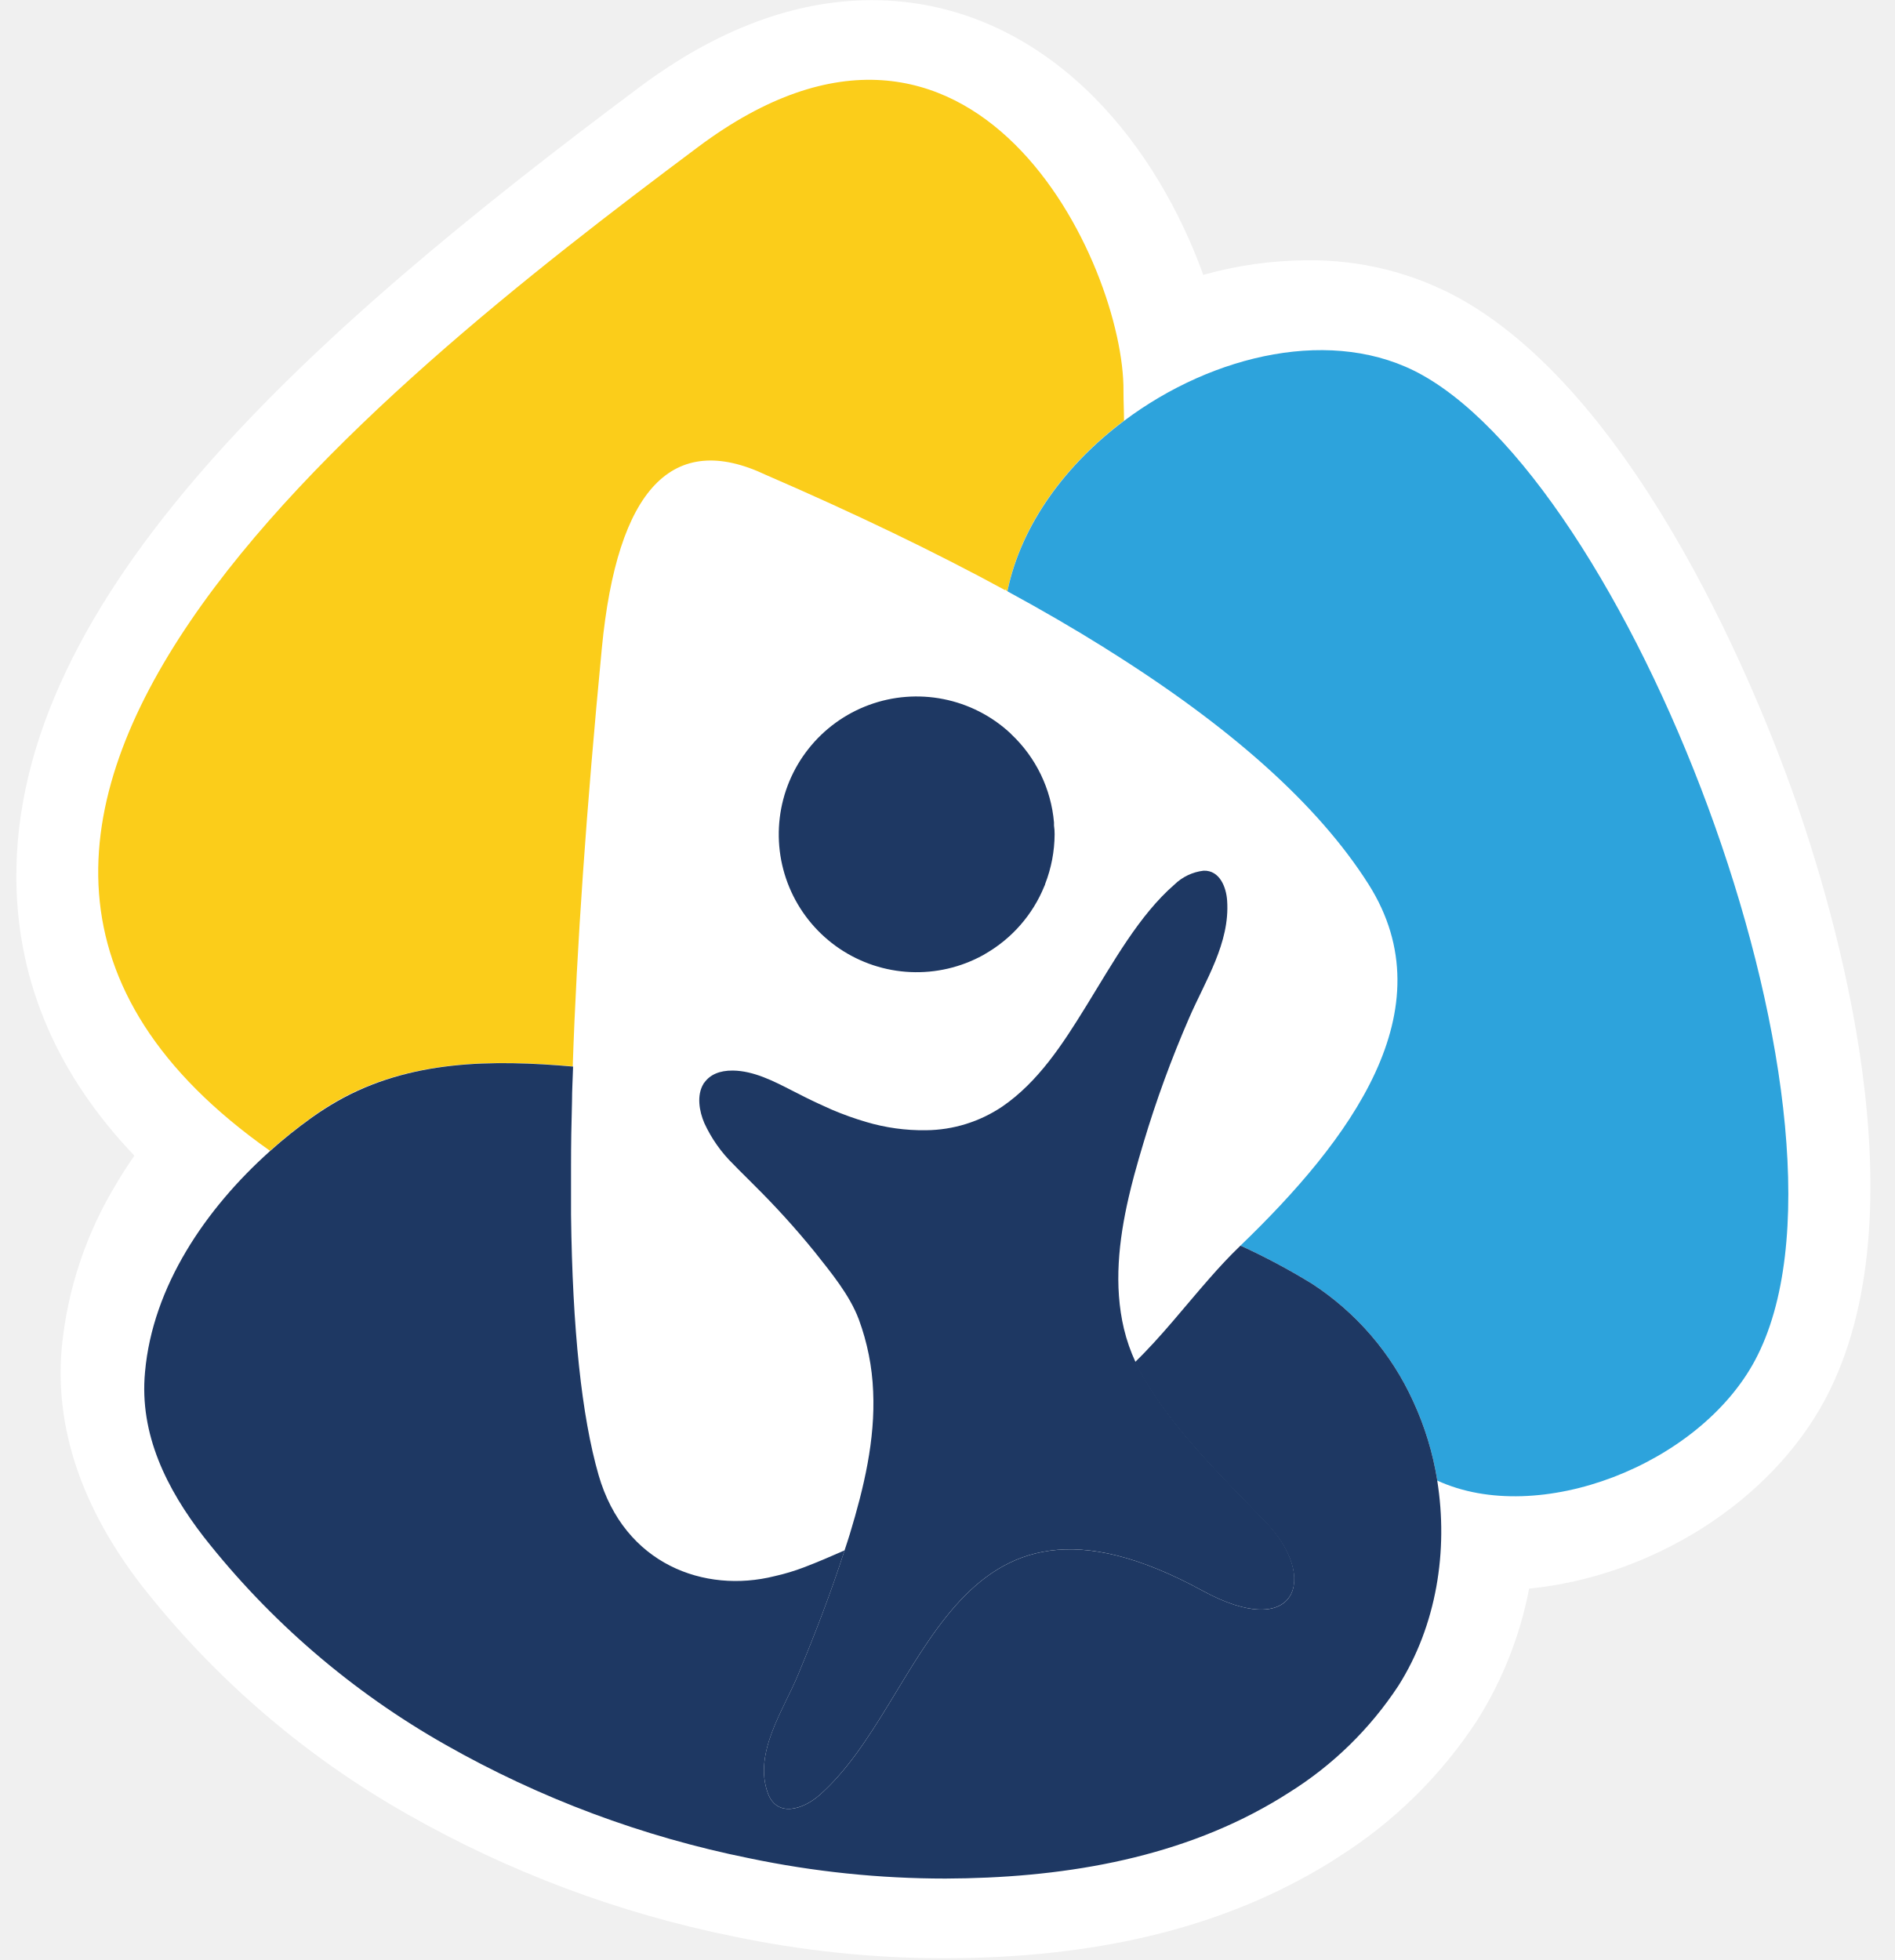
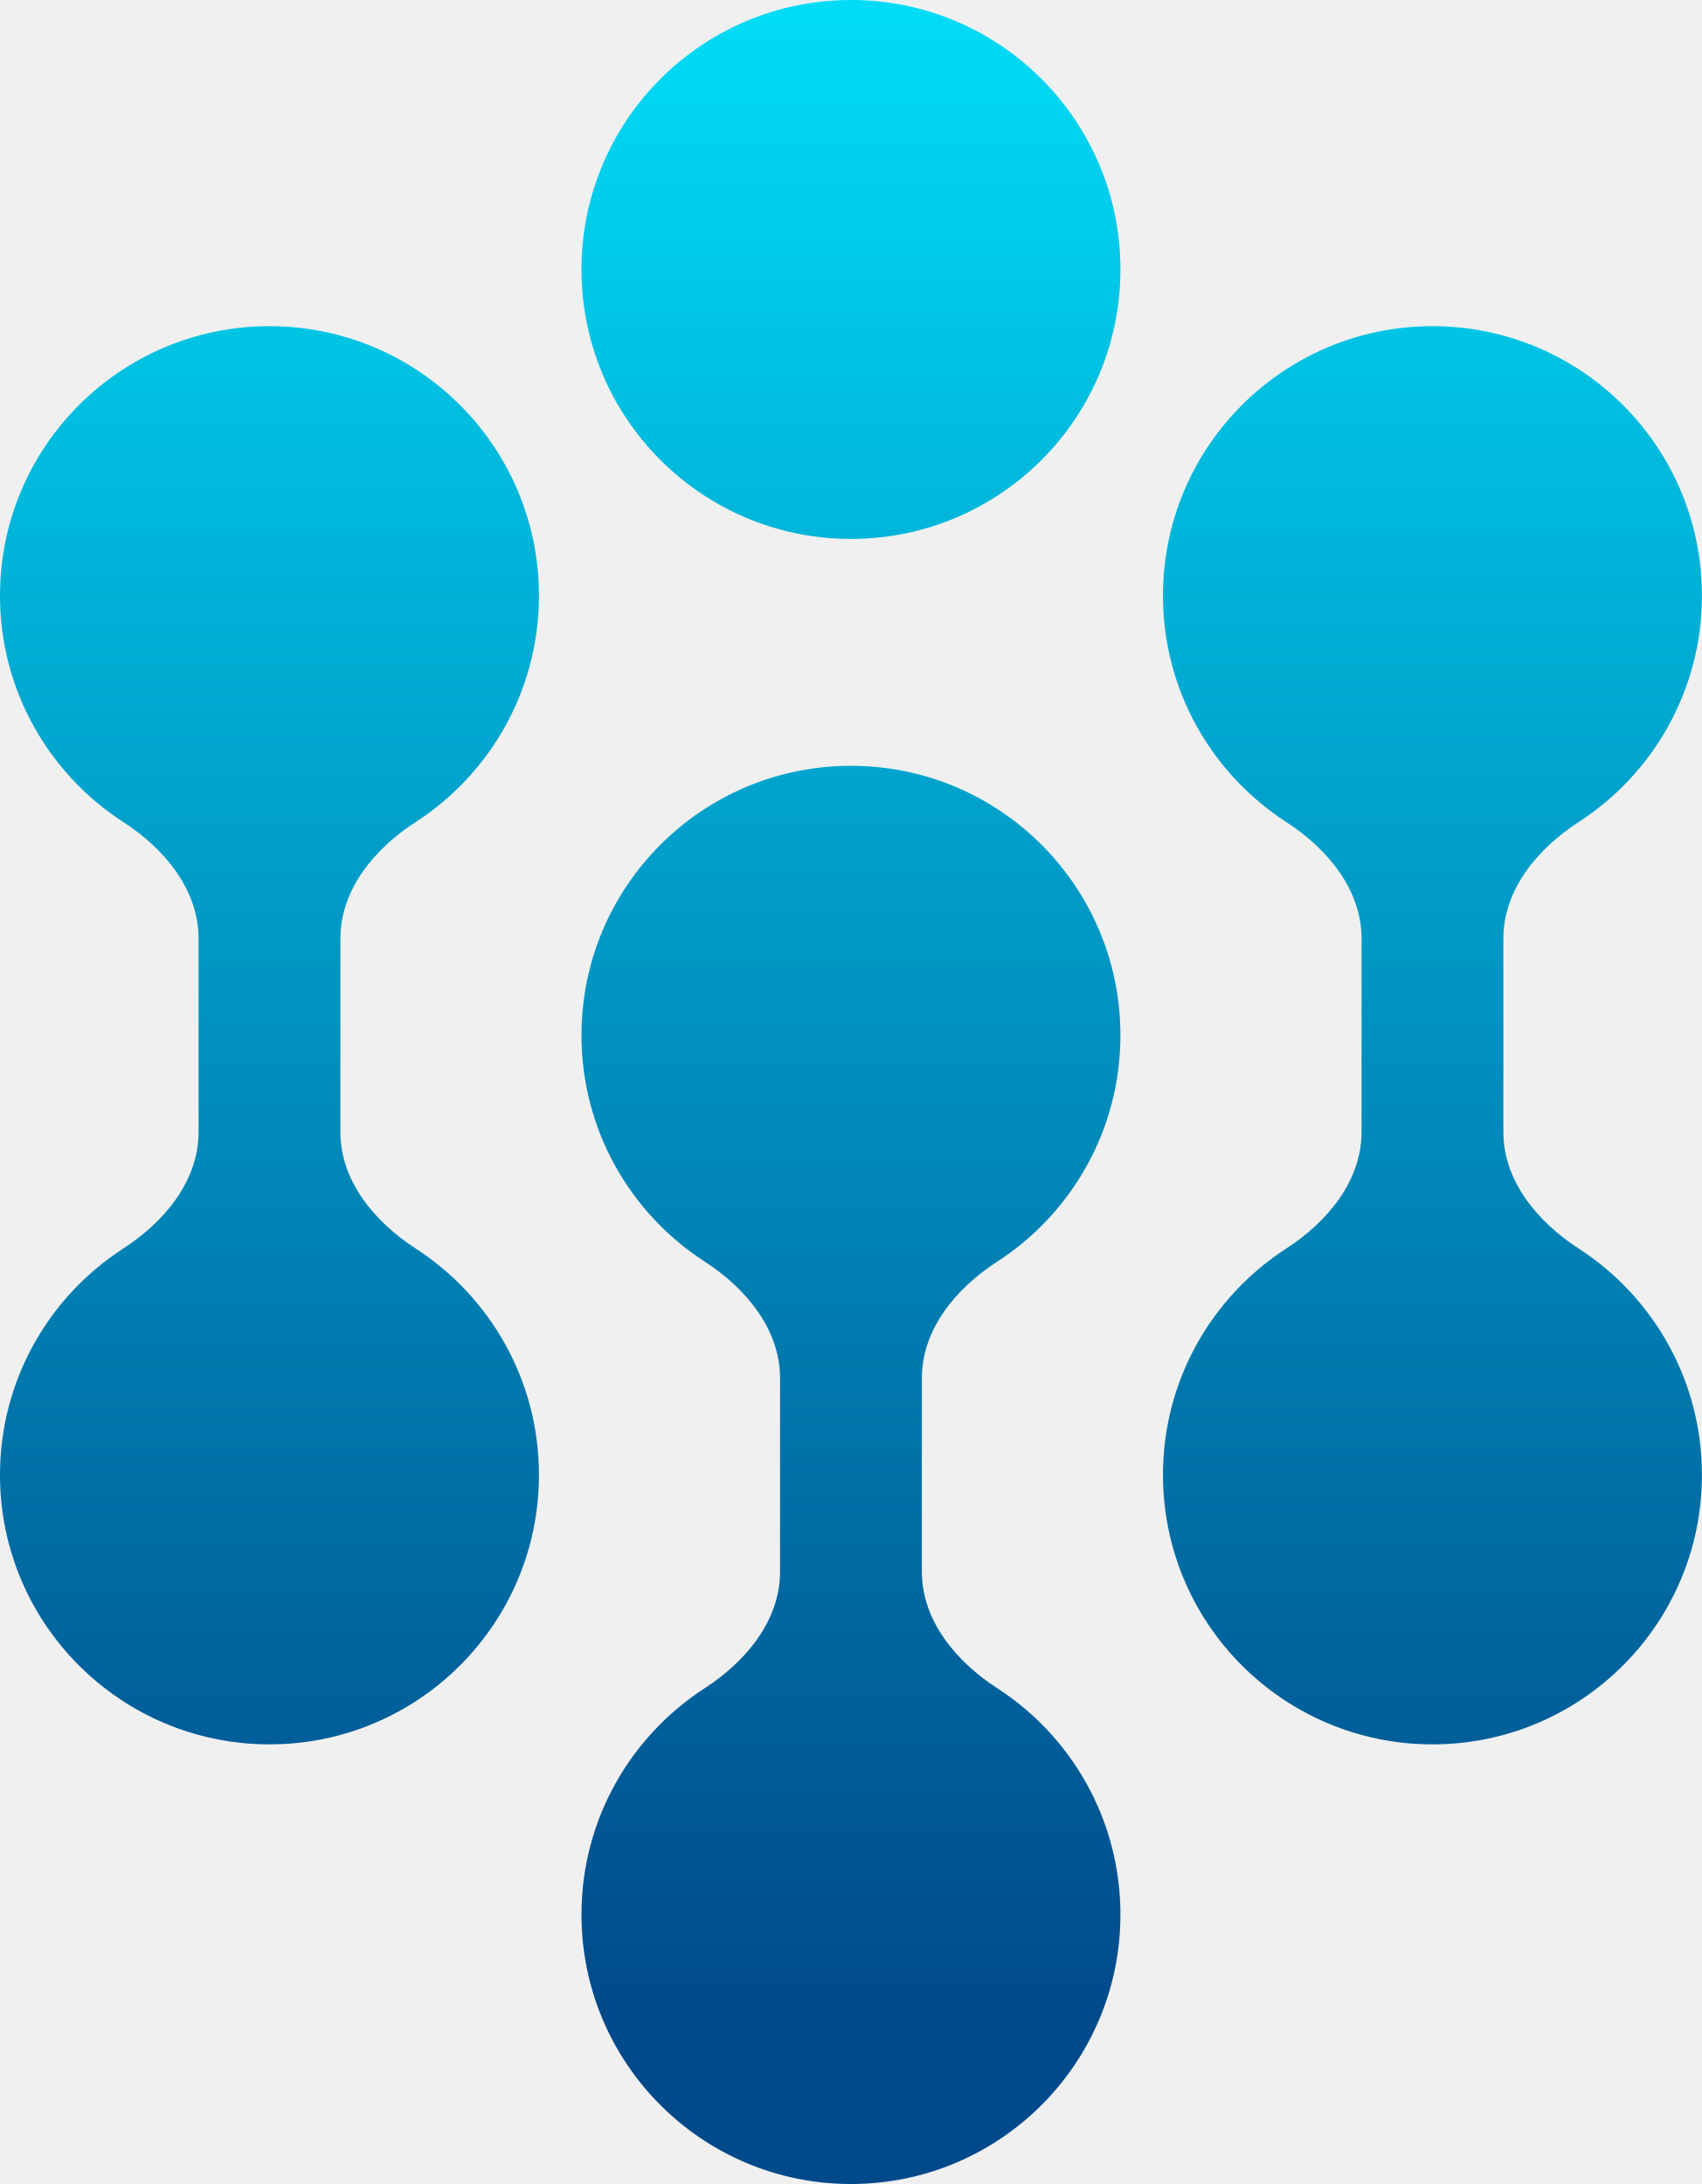
- <svg xmlns="http://www.w3.org/2000/svg" width="58" height="60" viewBox="0 0 58 60" fill="none">
-   <path d="M28.857 59.948C26.702 59.943 24.553 59.718 22.443 59.276C18.94 58.567 15.572 57.304 12.466 55.535C9.325 53.755 6.563 51.377 4.335 48.535C2.493 46.148 1.67 43.698 1.891 41.245C2.066 39.459 2.643 37.737 3.58 36.206C3.745 35.927 3.923 35.651 4.114 35.378C1.757 32.907 0.546 30.096 0.501 26.983C0.38 18.23 9.587 10.128 19.564 2.677C21.932 0.904 24.33 0.005 26.691 0.005C29.213 0.005 31.57 1.038 33.507 2.994C35.03 4.532 36.145 6.502 36.833 8.415C37.865 8.124 38.932 7.974 40.004 7.968C41.639 7.947 43.252 8.349 44.684 9.137C50.272 12.253 53.911 21.528 54.893 24.295C56.197 27.974 58.905 37.142 55.871 42.836C54.195 45.978 50.573 48.255 46.808 48.631C46.536 50.053 46.002 51.413 45.233 52.64C44.13 54.338 42.671 55.776 40.958 56.855C40.779 56.976 40.573 57.099 40.33 57.242C37.227 59.048 33.51 59.932 28.959 59.948H28.857Z" fill="white" />
-   <path d="M10.3 33.712C12.527 32.44 15.057 32.433 17.532 32.643C17.653 29.018 17.95 24.763 18.422 19.852C18.894 14.94 20.598 13.188 23.443 14.537C26.163 15.715 28.595 16.885 30.762 18.063H30.781L30.797 18.015C30.794 18.034 30.794 18.054 30.797 18.073L30.843 18.098C30.843 18.088 30.843 18.078 30.843 18.068C31.269 16.032 32.638 14.204 34.407 12.877C34.407 12.584 34.391 12.29 34.391 11.996V11.975C34.428 8.141 29.84 -1.839 21.367 4.501C11.314 12.016 -5.642 25.433 8.264 35.228C8.675 34.861 9.105 34.516 9.554 34.195C9.794 34.022 10.043 33.86 10.3 33.712Z" fill="#FBCD1A" />
-   <path d="M53.726 41.637C52.016 44.844 47.099 46.753 43.995 45.323C43.995 45.323 43.995 45.314 43.995 45.31C43.861 44.477 43.614 43.665 43.259 42.898C42.589 41.423 41.509 40.171 40.149 39.29C39.447 38.86 38.72 38.473 37.972 38.131C41.3 34.924 44.334 30.922 41.891 27.067C40.345 24.63 37.662 22.239 33.863 19.864L33.815 19.832C32.892 19.255 31.898 18.677 30.843 18.104C30.843 18.104 30.843 18.084 30.843 18.077C31.271 16.039 32.639 14.211 34.407 12.884C37.147 10.826 40.854 9.981 43.532 11.478C50.076 15.129 57.487 34.582 53.726 41.637Z" fill="#2DA3DC" />
-   <path d="M43.995 45.323C43.995 45.323 43.995 45.314 43.995 45.31C43.861 44.477 43.614 43.665 43.259 42.898C42.589 41.423 41.509 40.171 40.149 39.29C39.447 38.86 38.72 38.473 37.972 38.131L37.949 38.154C37.623 38.467 37.312 38.804 37.011 39.148C36.263 39.999 35.556 40.91 34.743 41.699L34.779 41.774C34.813 41.845 34.852 41.918 34.891 41.989C35.52 43.119 36.358 44.101 37.239 45.041C37.733 45.567 38.239 46.08 38.741 46.599C40.384 48.298 39.703 50.274 36.81 48.695C28.996 44.432 28.396 52.07 25.069 54.967C24.594 55.38 23.785 55.661 23.503 54.89C23.06 53.661 23.979 52.36 24.428 51.273C24.947 50.026 25.438 48.751 25.853 47.461C25.447 47.639 25.037 47.817 24.62 47.976C24.324 48.089 24.02 48.181 23.71 48.25C21.572 48.785 19.114 47.894 18.323 45.154C17.805 43.351 17.524 40.697 17.48 37.194V37.183C17.48 36.702 17.48 36.198 17.48 35.684C17.48 35.054 17.49 34.395 17.51 33.709C17.51 33.376 17.532 33.025 17.542 32.674V32.65C15.069 32.435 12.538 32.444 10.311 33.719C10.051 33.868 9.799 34.03 9.555 34.204C9.107 34.524 8.677 34.868 8.267 35.236C6.292 37.001 4.67 39.387 4.439 42.005C4.261 43.908 5.107 45.587 6.238 47.049C8.265 49.63 10.776 51.79 13.632 53.408C16.527 55.053 19.666 56.226 22.93 56.884C24.907 57.298 26.921 57.507 28.941 57.507C32.383 57.495 35.928 56.946 38.941 55.191C39.119 55.09 39.286 54.984 39.456 54.876C40.798 54.039 41.942 52.921 42.81 51.599C43.972 49.759 44.339 47.473 43.995 45.323ZM13.79 37.564C13.803 37.567 13.815 37.567 13.828 37.564H13.79Z" fill="#1E3863" />
-   <path d="M32.283 25.54C32.28 26.06 32.182 26.575 31.993 27.06C31.993 27.081 31.978 27.103 31.97 27.124C31.616 27.997 30.981 28.726 30.165 29.196L30.097 29.237C29.417 29.612 28.646 29.792 27.87 29.757C27.094 29.723 26.343 29.474 25.698 29.04C25.055 28.605 24.543 28.002 24.22 27.295C23.897 26.588 23.776 25.806 23.869 25.035C23.962 24.264 24.266 23.533 24.748 22.924C25.23 22.314 25.87 21.85 26.599 21.581C27.328 21.312 28.117 21.25 28.879 21.401C29.641 21.552 30.347 21.91 30.918 22.437L30.965 22.485C31.713 23.193 32.176 24.152 32.264 25.178V25.269C32.278 25.358 32.283 25.449 32.283 25.54Z" fill="#1E3863" />
-   <path d="M36.81 48.694C28.996 44.43 28.396 52.068 25.07 54.965C24.594 55.378 23.785 55.66 23.503 54.888C23.06 53.659 23.979 52.358 24.428 51.272C24.947 50.025 25.438 48.749 25.853 47.459C25.907 47.29 25.966 47.124 26.015 46.958C26.443 45.546 26.796 44.079 26.728 42.593C26.698 41.841 26.55 41.098 26.29 40.392C26.007 39.636 25.431 38.948 24.936 38.321C24.358 37.609 23.742 36.93 23.09 36.285C22.882 36.071 22.661 35.863 22.452 35.644C22.08 35.282 21.778 34.854 21.561 34.382C21.408 34.026 21.316 33.531 21.537 33.174C21.537 33.162 21.554 33.151 21.563 33.139C21.731 32.903 22.019 32.768 22.436 32.772C23.074 32.781 23.683 33.096 24.243 33.383C24.515 33.523 24.79 33.662 25.07 33.791C25.2 33.849 25.331 33.908 25.463 33.969C25.806 34.115 26.157 34.241 26.514 34.346C27.109 34.523 27.726 34.608 28.346 34.599C29.179 34.592 29.992 34.339 30.683 33.873C31.782 33.119 32.532 31.959 33.22 30.844C33.231 30.83 33.238 30.815 33.247 30.801C34.084 29.444 34.873 28.015 35.951 27.078C36.193 26.842 36.507 26.693 36.842 26.654C37.336 26.636 37.537 27.158 37.564 27.573C37.653 28.868 36.897 30.017 36.402 31.159C35.86 32.405 35.393 33.681 35.004 34.983C34.904 35.314 34.808 35.647 34.717 35.982C34.658 36.203 34.603 36.422 34.551 36.647C34.246 37.968 34.091 39.355 34.405 40.678C34.489 41.03 34.609 41.372 34.761 41.699L34.797 41.774C34.831 41.845 34.87 41.918 34.909 41.989C35.538 43.119 36.375 44.101 37.257 45.041C37.751 45.567 38.257 46.08 38.759 46.599C40.384 48.296 39.696 50.272 36.81 48.694Z" fill="#1E3863" />
+ <svg xmlns="http://www.w3.org/2000/svg" width="187" height="240" viewBox="0 0 187 240" fill="none">
+   <path d="M37.4 103.125C37.4 97.755 41.164 93.25 45.672 90.333C53.823 85.058 59.217 75.886 59.217 65.455C59.217 49.101 45.961 35.844 29.608 35.844C13.256 35.844 7.62886e-05 49.101 7.62886e-05 65.455C7.62886e-05 75.886 5.394 85.058 13.545 90.333C18.053 93.25 21.817 97.755 21.817 103.125V124.408C21.817 129.777 18.053 134.283 13.545 137.2C5.394 142.474 0 151.646 0 162.078C0 178.431 13.256 191.688 29.608 191.688C45.961 191.688 59.217 178.431 59.217 162.078C59.217 151.646 53.823 142.474 45.672 137.2C41.164 134.283 37.4 129.777 37.4 124.408V103.125Z" fill="url(#paint0_linear_49_6915)" />
+   <path d="M165.183 103.125C165.183 97.755 168.947 93.25 173.455 90.333C181.606 85.058 187 75.886 187 65.455C187 49.101 173.744 35.844 157.391 35.844C141.039 35.844 127.783 49.101 127.783 65.455C127.783 75.886 133.177 85.058 141.328 90.333C145.836 93.25 149.6 97.755 149.6 103.125V124.408C149.6 129.777 145.836 134.283 141.328 137.2C133.177 142.474 127.783 151.646 127.783 162.078C127.783 178.431 141.039 191.688 157.391 191.688C173.744 191.688 187 178.431 187 162.078C187 151.646 181.606 142.474 173.455 137.2C168.947 134.283 165.183 129.777 165.183 124.408V103.125Z" fill="url(#paint1_linear_49_6915)" />
+   <path d="M93.499 59.221C109.852 59.221 123.108 45.964 123.108 29.61C123.108 13.257 109.852 0 93.499 0C77.147 0 63.891 13.257 63.891 29.61C63.891 45.964 77.147 59.221 93.499 59.221Z" fill="url(#paint2_linear_49_6915)" />
+   <path d="M109.563 138.644C105.055 141.561 101.291 146.067 101.291 151.436V172.72C101.291 178.089 105.055 182.595 109.563 185.512C117.714 190.786 123.108 199.958 123.108 210.39C123.108 226.743 109.852 240 93.499 240C77.147 240 63.891 226.743 63.891 210.39C63.891 199.958 69.285 190.786 77.436 185.512C81.944 182.595 85.708 178.089 85.708 172.72V151.436C85.708 146.067 81.944 141.561 77.436 138.644C69.285 133.37 63.891 124.198 63.891 113.766C63.891 97.413 77.147 84.156 93.499 84.156C109.852 84.156 123.108 97.413 123.108 113.766C123.108 124.198 117.714 133.37 109.563 138.644Z" fill="url(#paint3_linear_49_6915)" />
+   <defs>
+     <linearGradient id="paint0_linear_49_6915" x1="140.25" y1="-7.453" x2="140.25" y2="222.112" gradientUnits="userSpaceOnUse">
+       <stop stop-color="#00E1FA" />
+       <stop offset="1" stop-color="#00498A" />
+     </linearGradient>
+     <linearGradient id="paint1_linear_49_6915" x1="140.25" y1="-7.453" x2="140.25" y2="222.112" gradientUnits="userSpaceOnUse">
+       <stop stop-color="#00E1FA" />
+       <stop offset="1" stop-color="#00498A" />
+     </linearGradient>
+     <linearGradient id="paint2_linear_49_6915" x1="140.25" y1="-7.453" x2="140.25" y2="222.112" gradientUnits="userSpaceOnUse">
+       <stop stop-color="#00E1FA" />
+       <stop offset="1" stop-color="#00498A" />
+     </linearGradient>
+     <linearGradient id="paint3_linear_49_6915" x1="140.25" y1="-7.453" x2="140.25" y2="222.112" gradientUnits="userSpaceOnUse">
+       <stop stop-color="#00E1FA" />
+       <stop offset="1" stop-color="#00498A" />
+     </linearGradient>
+   </defs>
</svg>
